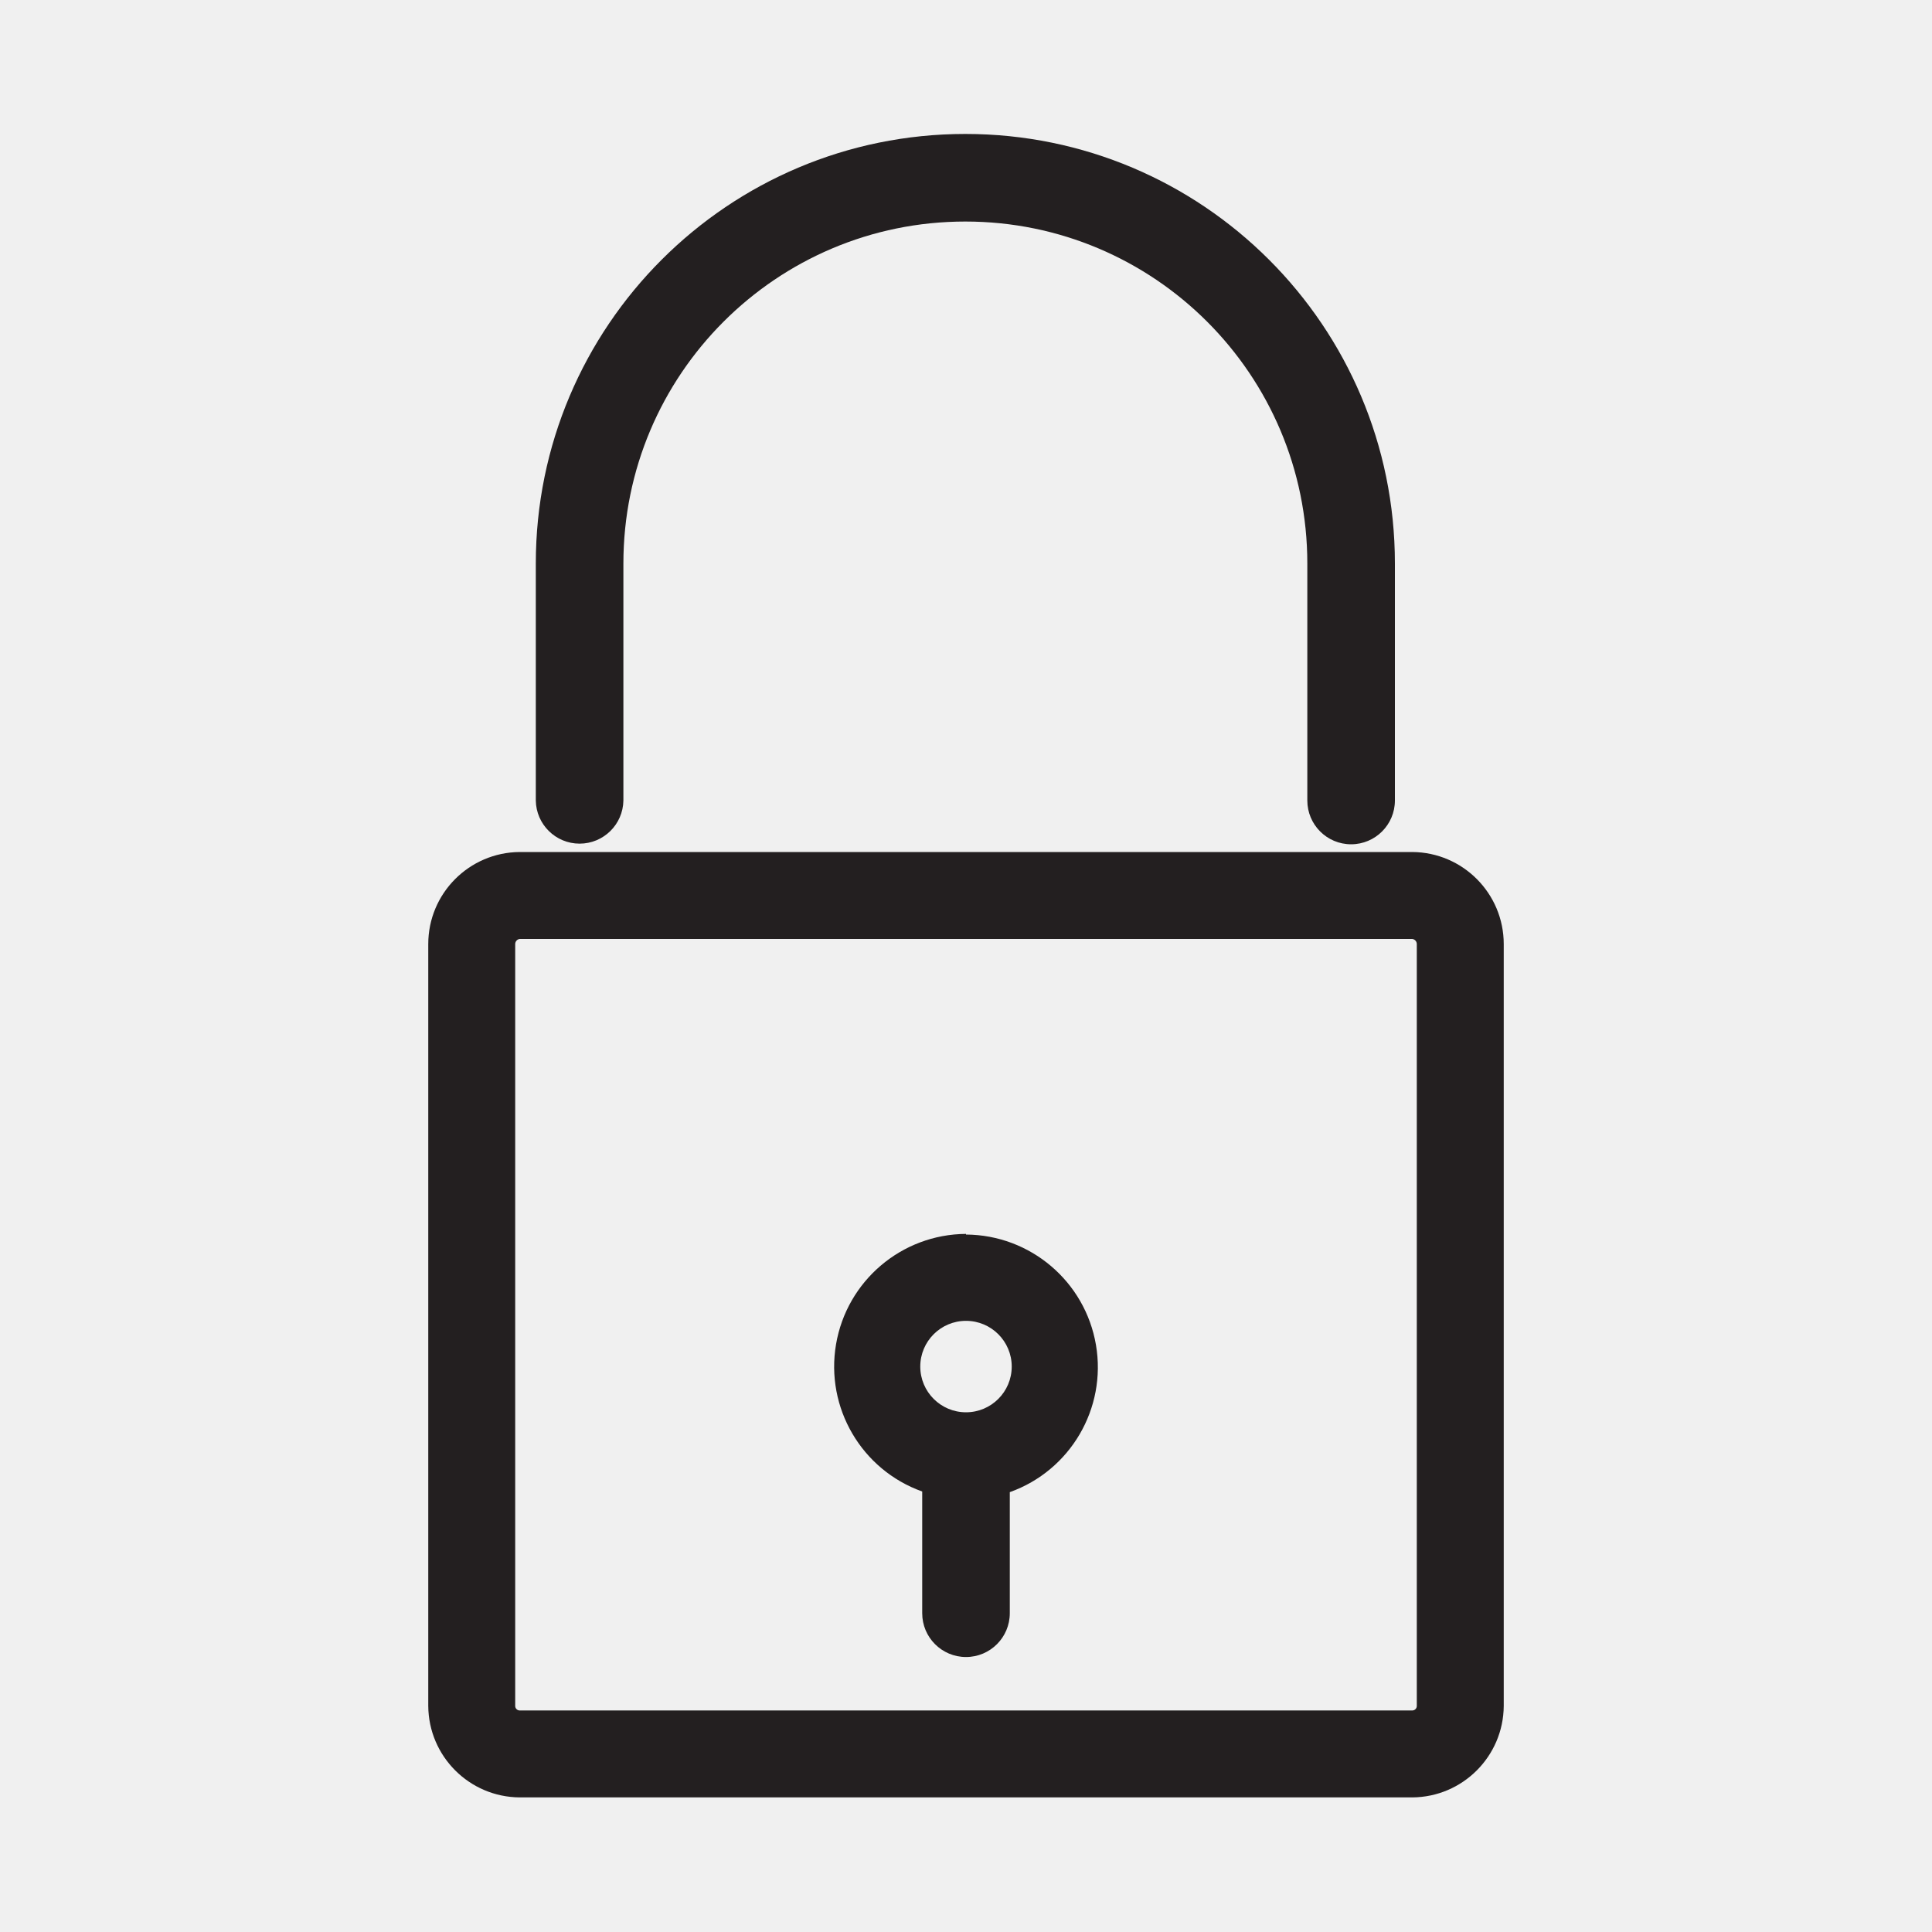
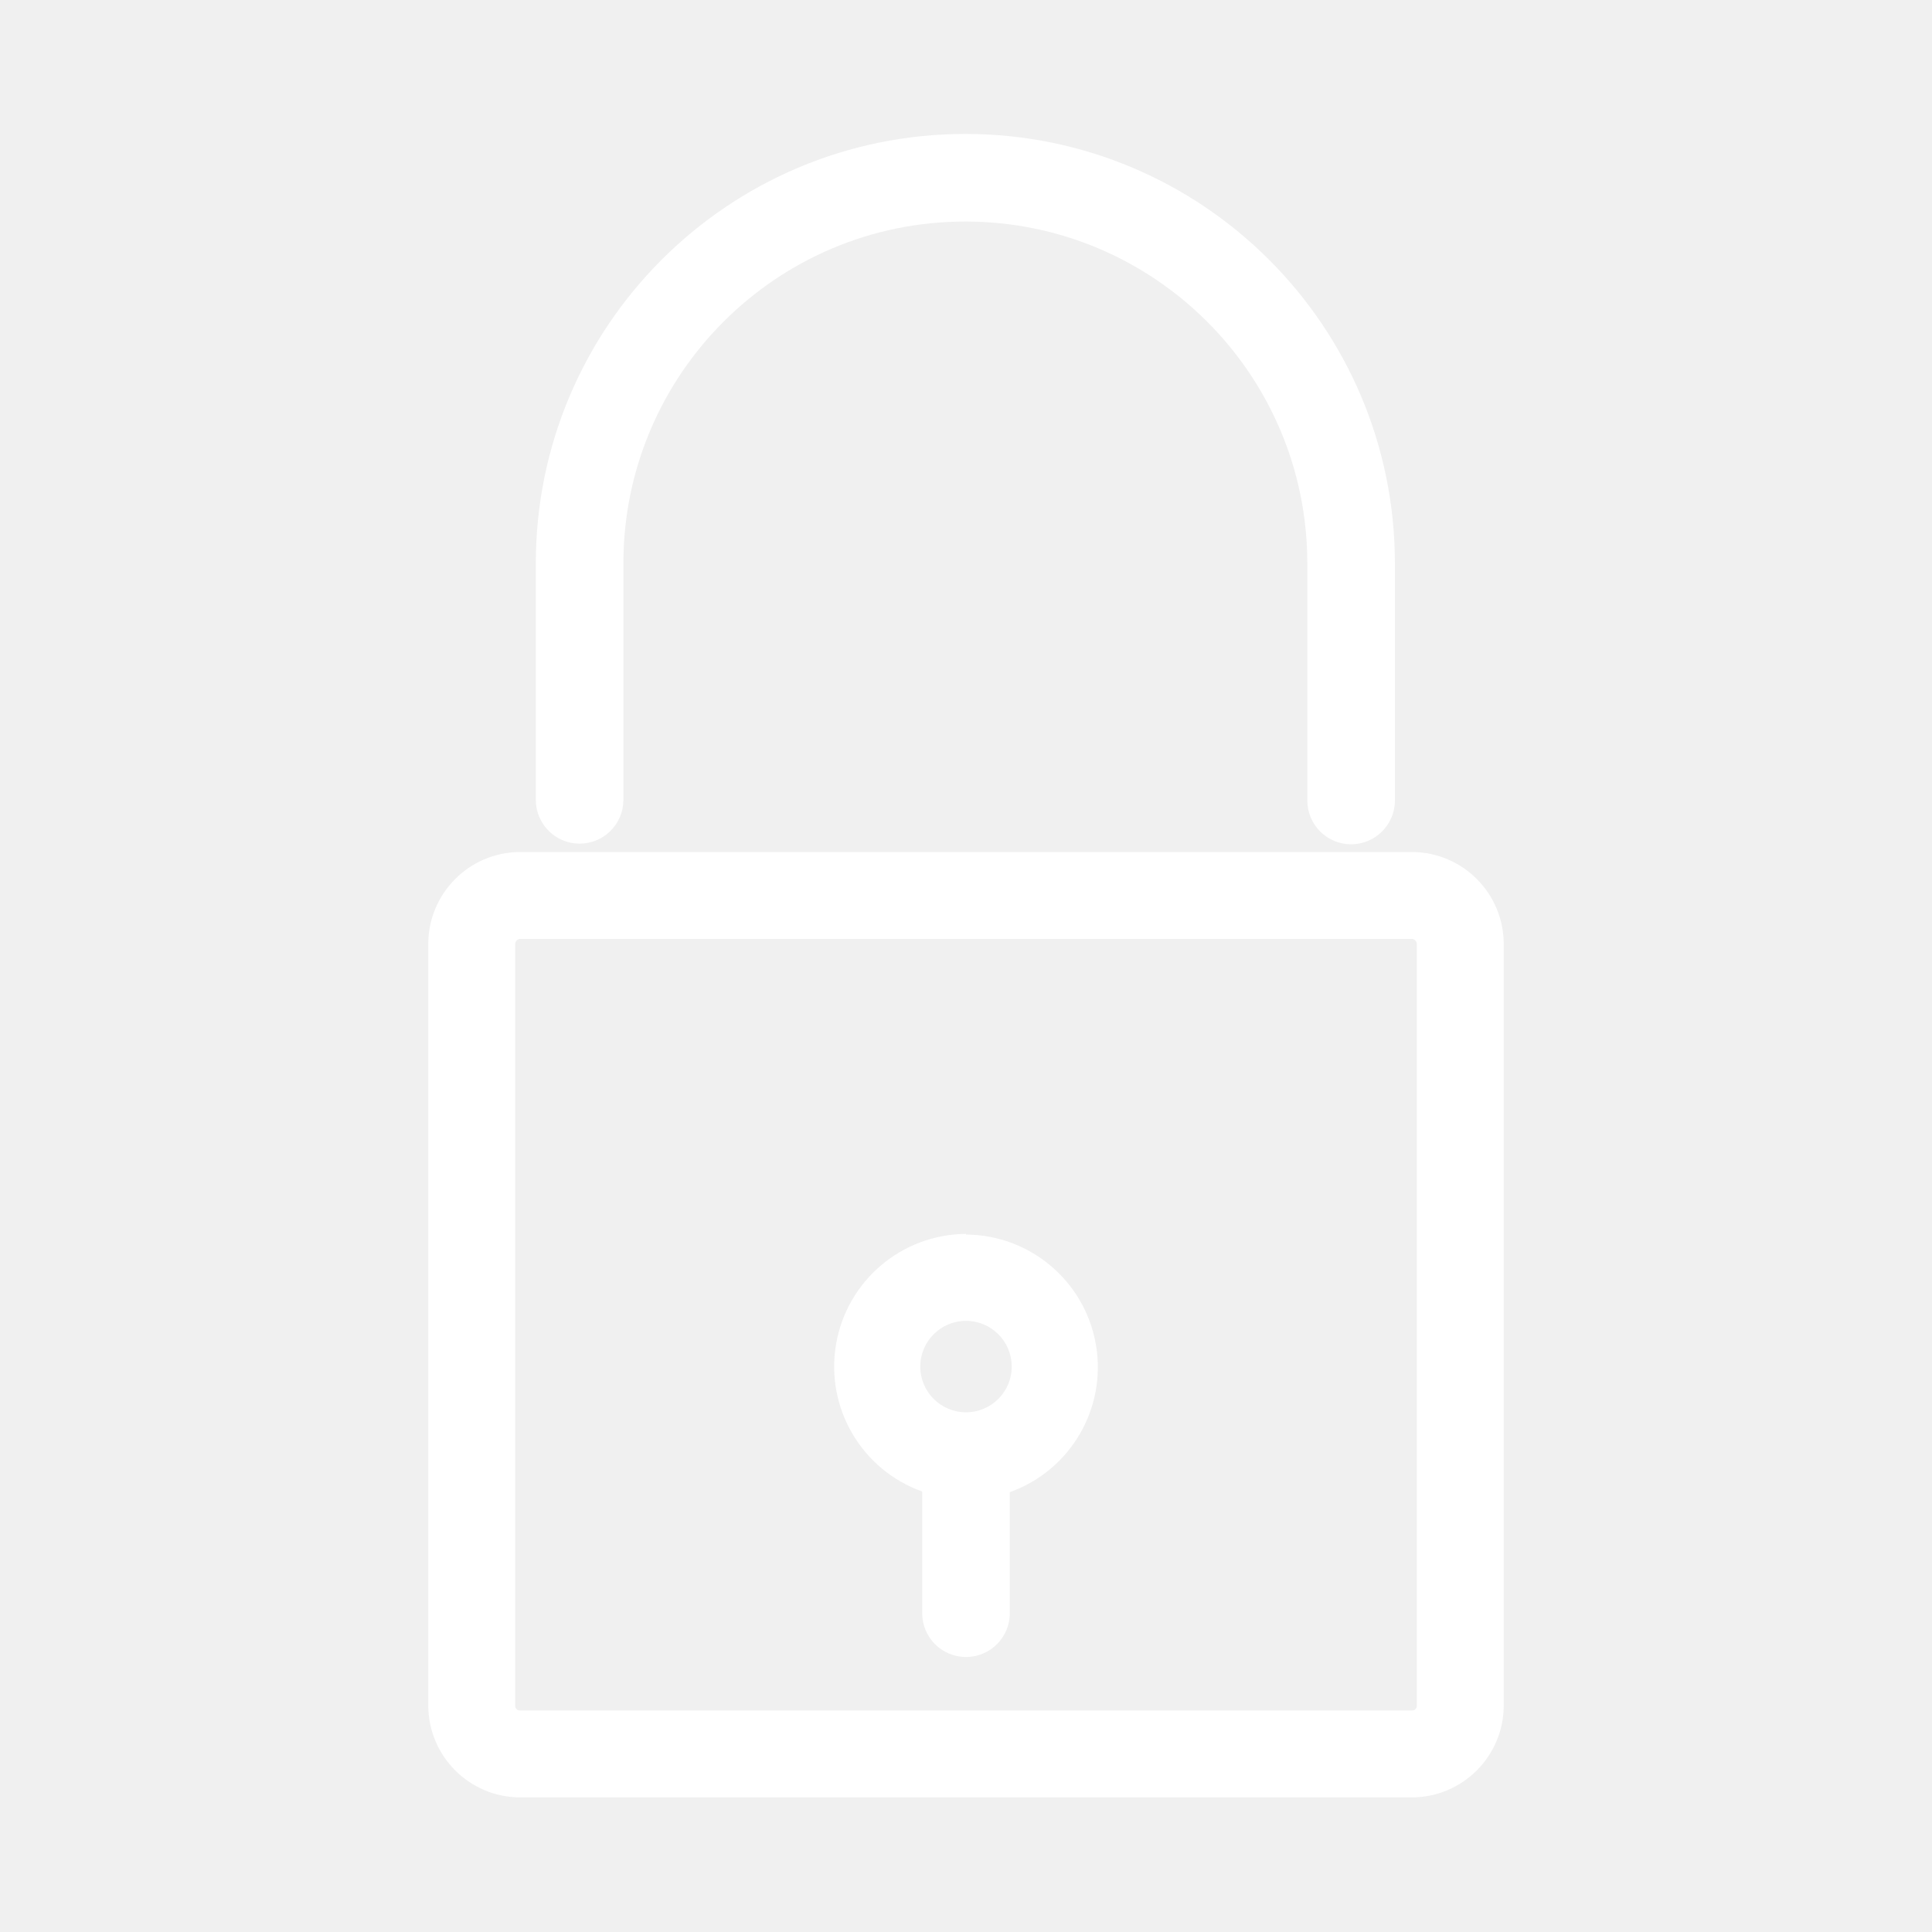
<svg xmlns="http://www.w3.org/2000/svg" id="Layer_1" data-name="Layer 1" viewBox="0 0 30 30">
  <defs>
-     <style>.cls-1{fill:#231f20;}</style>
+     <style>.cls-1{fill:#ffffff;}</style>
  </defs>
  <path class="cls-1" d="M21.93,13.23H8.07a1.43,1.43,0,0,0-1.42,1.43V26.49a1.43,1.43,0,0,0,1.42,1.42H21.93a1.43,1.43,0,0,0,1.42-1.42V14.66A1.43,1.43,0,0,0,21.93,13.23ZM22,14.66V26.49a.07.07,0,0,1-.07.07H8.07A.07.07,0,0,1,8,26.49V14.66a.08.08,0,0,1,.07-.08H21.93A.08.08,0,0,1,22,14.66Z" />
  <path class="cls-1" d="M9,13.1a.68.68,0,0,0,.68-.67V8.75a5.31,5.31,0,1,1,10.62,0v3.68a.68.68,0,0,0,1.36,0V8.75a6.67,6.67,0,0,0-13.34,0v3.68A.68.68,0,0,0,9,13.1Z" />
  <path class="cls-1" d="M15,19.16a2.06,2.06,0,0,0-.68,4v1.89a.68.68,0,0,0,1.36,0V23.17a2.06,2.06,0,0,0-.68-4Zm.71,2.06a.71.71,0,1,1-.71-.71A.71.71,0,0,1,15.71,21.22Z" />
</svg>
